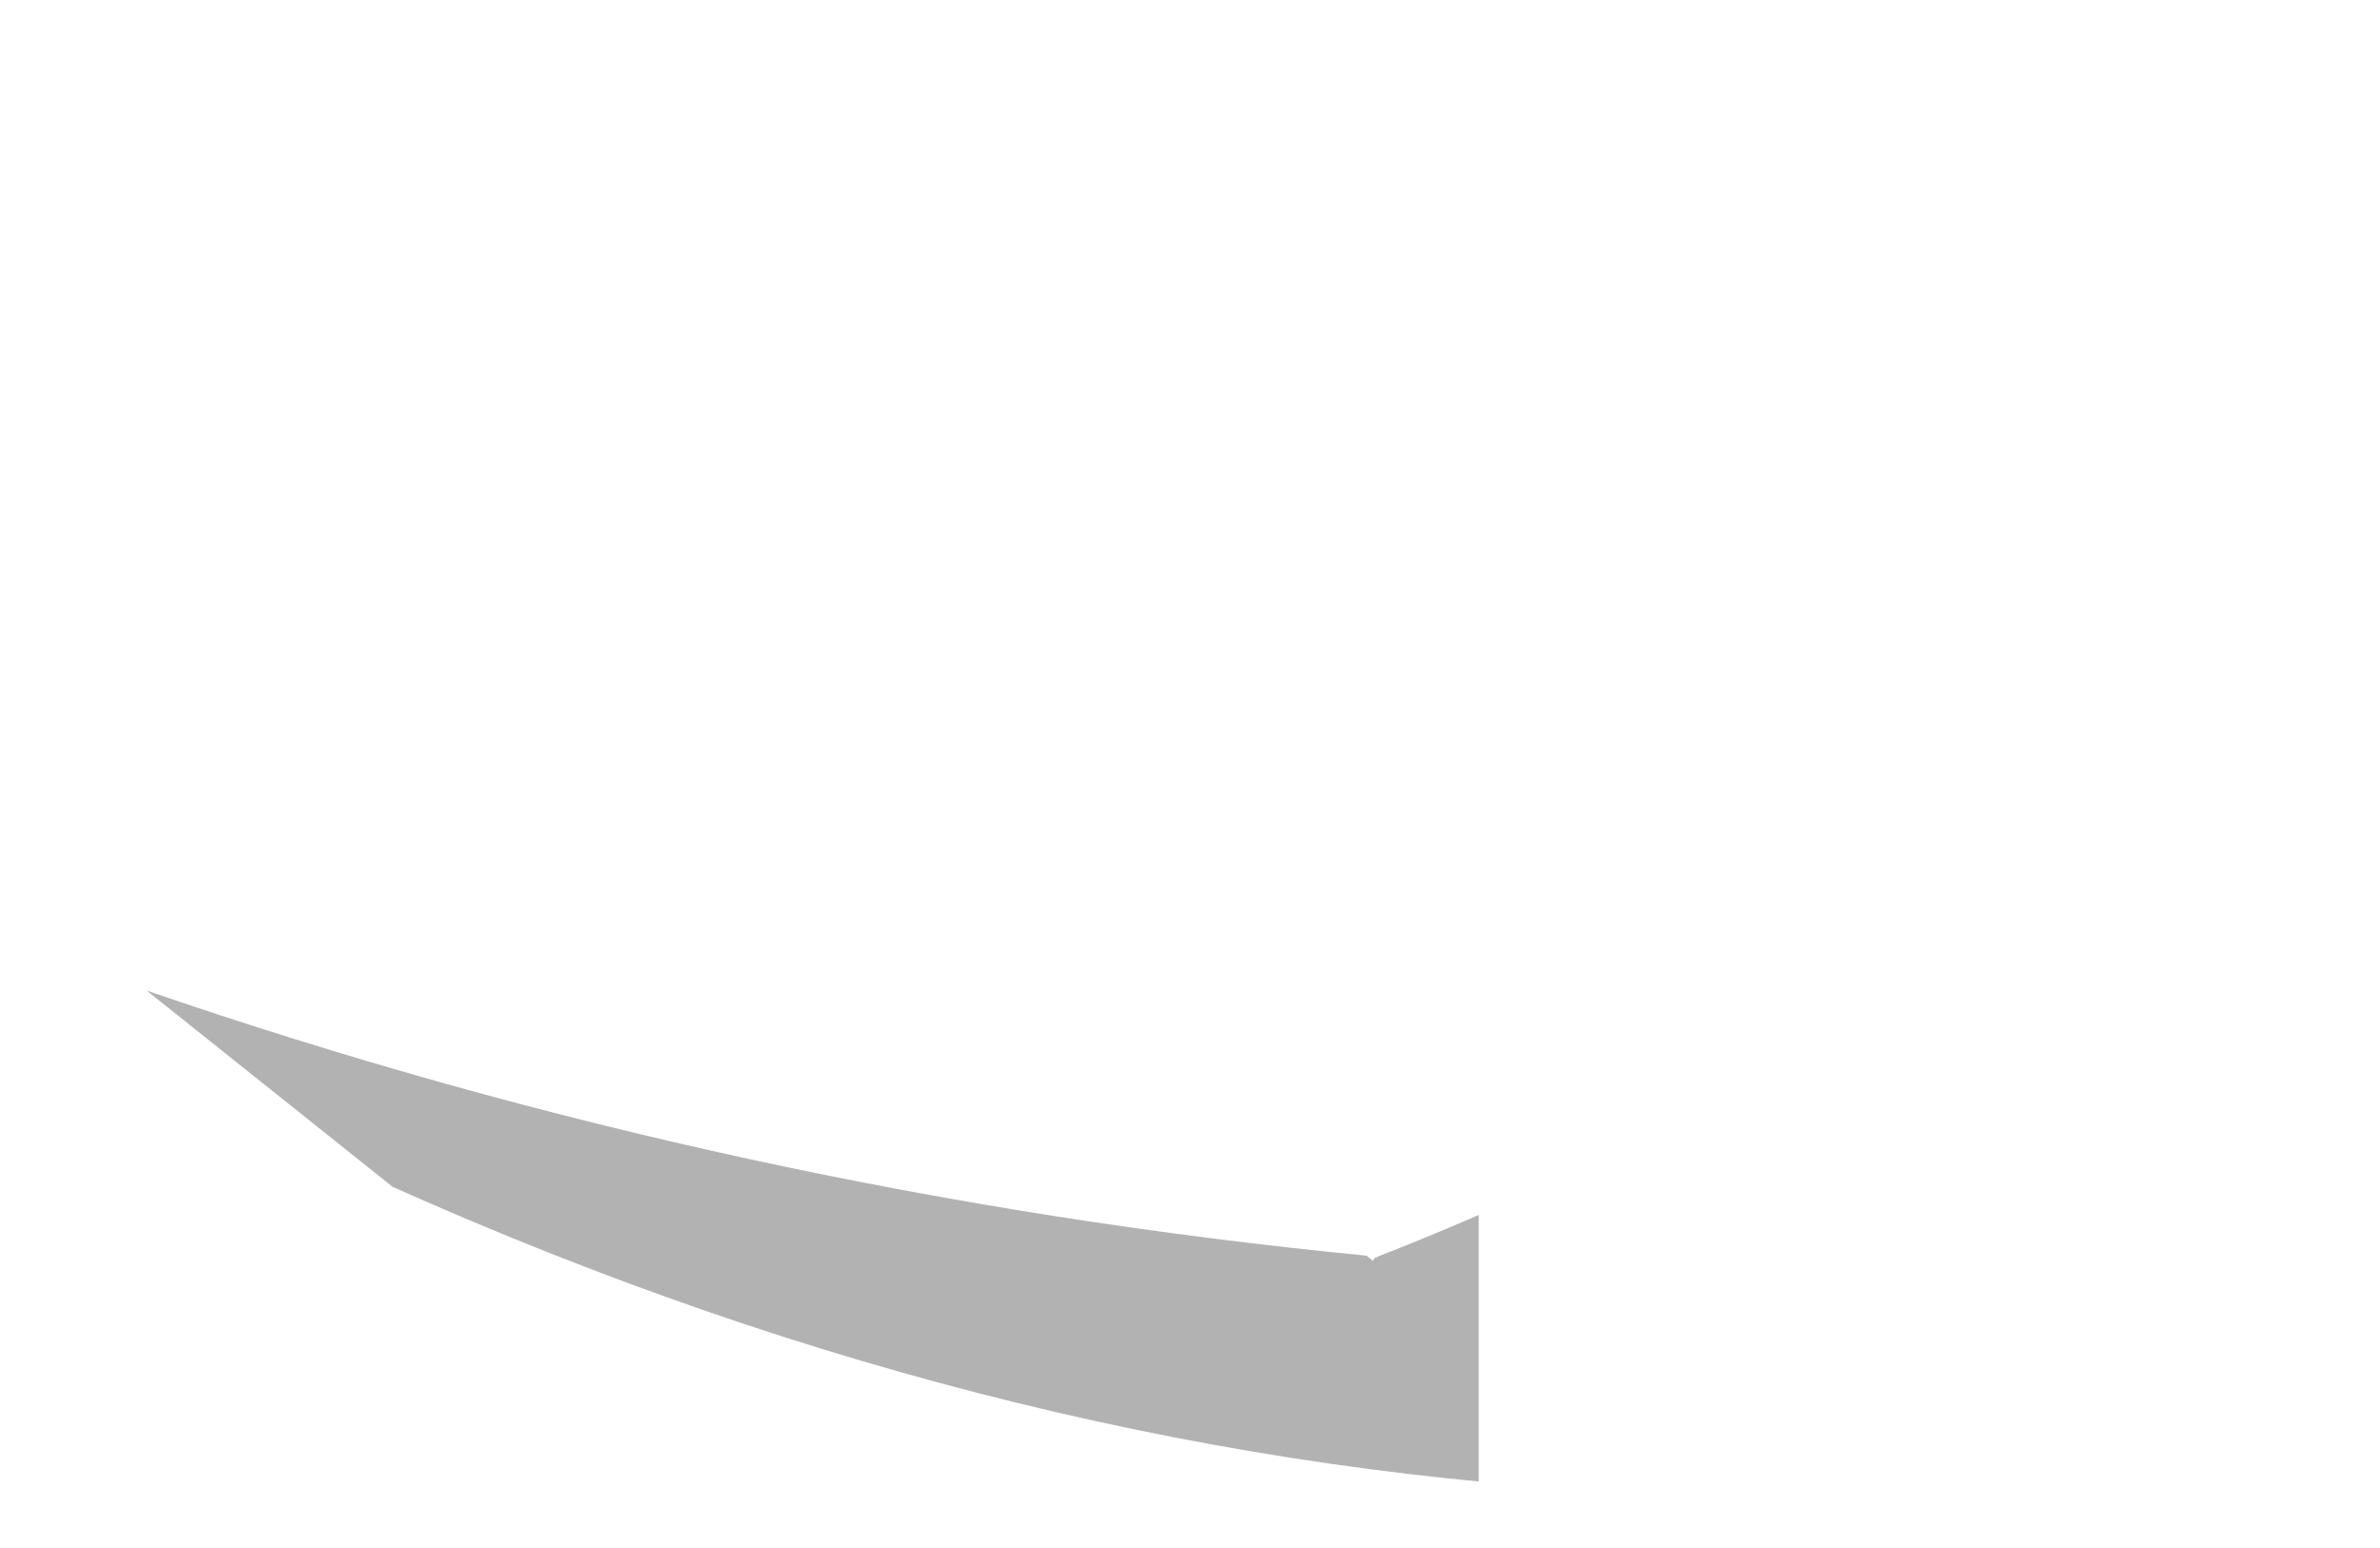
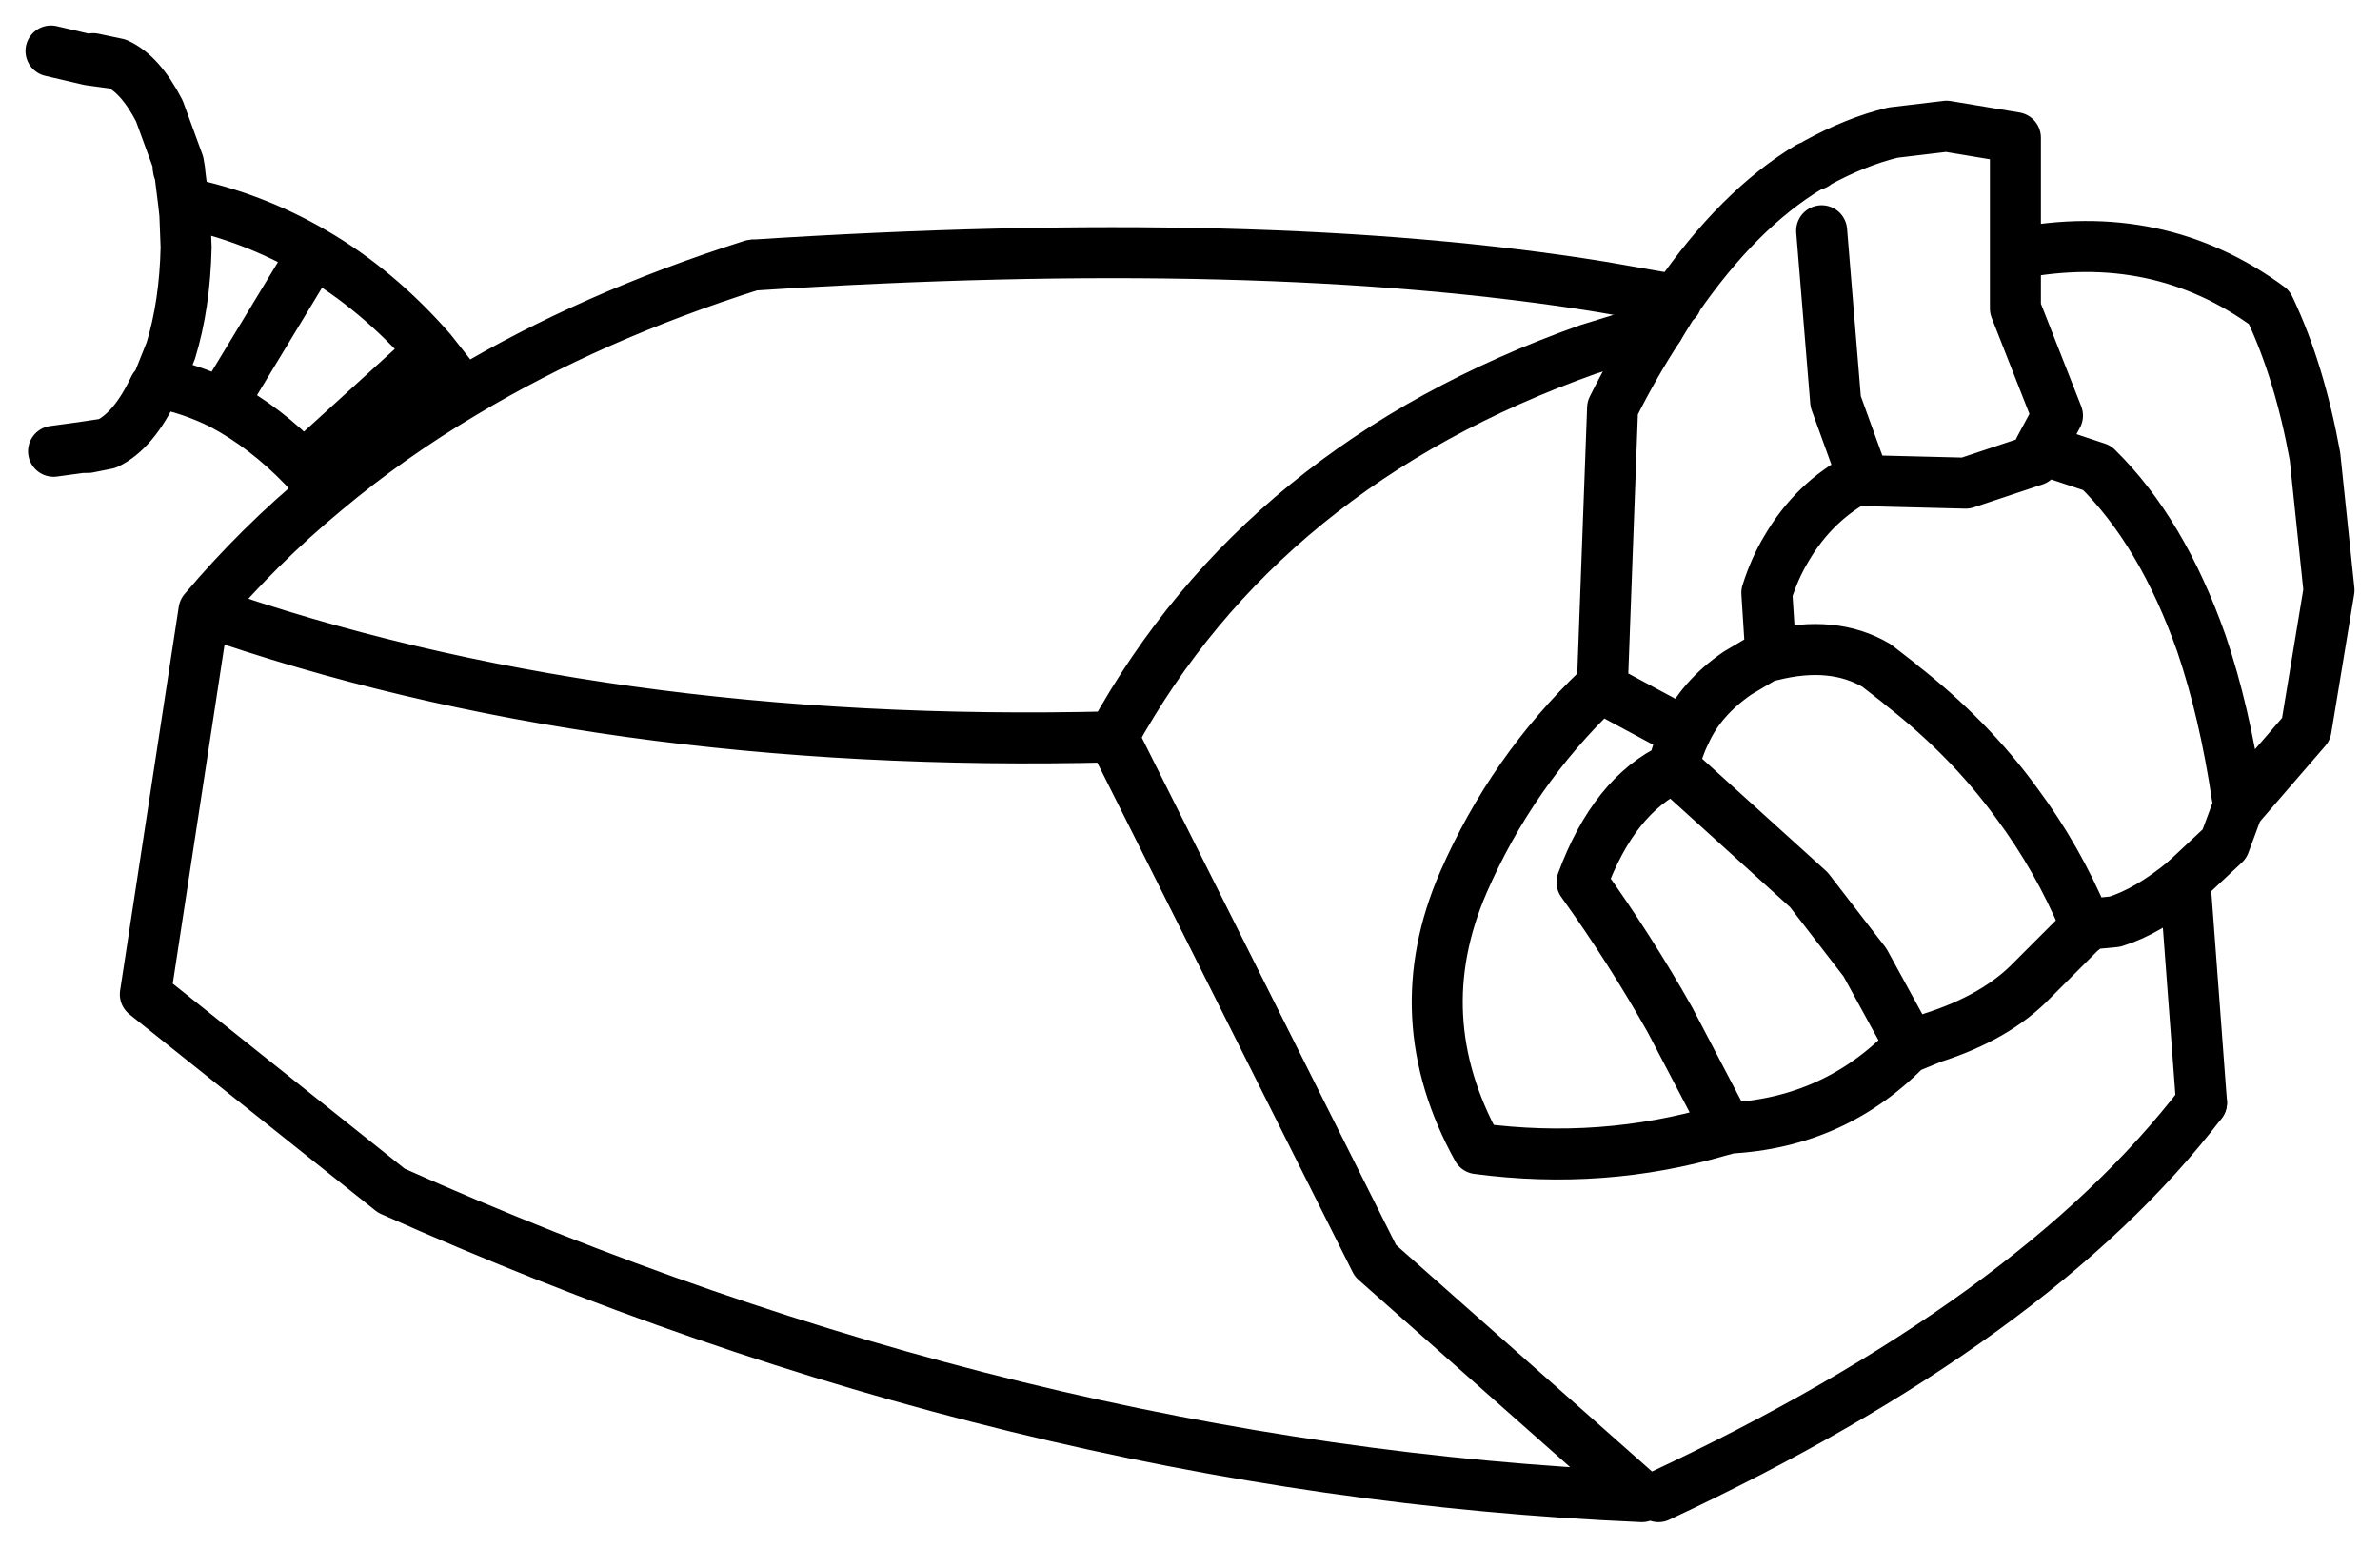
<svg xmlns="http://www.w3.org/2000/svg" width="647.849px" height="421.258px" viewBox="29 -11.6 93.35 60.7">
  <rect x="30" y="-10.600" width="91.35" height="58.7" fill="#000000" fill-opacity="0.001" />
-   <g clip-path="url(#rest)">
-     <g id="x4_shape2" transform="matrix(1, 0, 0, 1, 0, 0)">
-       <path d="M112.1 24.05 L112.1 23.85 112.35 23.85 Q113.6 23.85 114.75 23.05 L115.4 31.5 Q108.8 40.05 94.05 46.95 L93.4 46.95 Q68.9 45.9 44.4 34.95 L34.75 27.25 Q58.0 35.25 82.6 37.65 L82.85 37.85 82.95 37.7 83.0 37.75 83.0 37.7 Q90.45 34.8 96.75 31.15 L99.5 31.6 Q101.7 31.6 107.0 28.2 112.1 24.9 112.1 24.05 M110.15 22.1 L109.0 22.35 110.25 21.2 110.1 22.0 110.15 22.1" fill="#666666" fill-opacity="0.498" fill-rule="evenodd" stroke="none" />
-     </g>
+   <g id="x4_shape2" transform="matrix(1, 0, 0, 1, 0, 0)">
+     <path d="M33.6 -9.1 L32.5 -9.25 31.0 -9.6 M32.5 -9.25 L32.65 -9.3 33.6 -9.1 Q34.5 -8.7 35.25 -7.25 L36.0 -5.2 36.05 -4.9 Q35.95 -5.2 36.0 -4.95 L36.05 -4.85 36.2 -3.65 Q38.9 -3.1 41.3 -1.7 43.8 -0.25 45.9 2.15 L47.2 3.8 Q52.2 0.8 58.5 -1.2 M94.75 0.15 Q97.2 -3.4 99.95 -5.05 L100.2 -5.15 100.25 -5.2 Q101.8 -6.05 103.25 -6.4 L105.35 -6.65 108.05 -6.2 108.05 -1.65 Q113.65 -2.75 118.0 0.45 L118.05 0.55 Q119.2 3.0 119.8 6.3 L120.35 11.55 119.45 17.0 116.9 19.95 116.75 20.15 116.25 21.5 114.7 22.95 Q113.25 24.15 111.95 24.55 L110.9 24.65 110.9 24.7 110.85 24.75 110.6 24.95 108.7 26.85 Q107.3 28.3 104.8 29.1 L103.95 29.45 103.95 29.4 103.9 29.35 103.9 29.4 Q101.0 32.45 96.75 32.65 L96.7 32.65 96.6 32.65 96.65 32.7 96.45 32.75 Q91.85 34.1 86.95 33.45 84.1 28.3 86.4 23.0 88.3 18.65 91.7 15.4 L91.7 15.35 91.85 15.25 92.25 4.4 Q93.1 2.7 94.05 1.25 L94.6 0.35 94.75 0.2 94.75 0.15 M115.35 31.65 Q108.8 40.2 94.05 47.1 M36.2 -3.65 L36.25 -3.2 36.3 -1.9 Q36.25 0.35 35.7 2.15 L35.2 3.4 Q36.5 3.65 37.7 4.25 L41.3 -1.7 M116.75 20.15 L116.8 19.85 116.75 19.65 Q116.25 16.3 115.35 13.65 113.8 9.25 111.25 6.75 L109.0 6.0 108.8 6.45 106.1 7.35 102.1 7.25 102.05 7.05 102.0 7.1 Q100.15 8.05 99.05 9.95 98.6 10.7 98.3 11.65 L98.45 14.0 98.5 14.1 Q100.9 13.5 102.6 14.5 L103.5 15.2 103.55 15.25 Q106.25 17.35 108.1 19.9 109.7 22.05 110.75 24.55 L110.85 24.75 M108.05 -1.65 L108.05 0.5 109.7 4.7 109.0 6.0 M72.65 17.3 L82.95 37.85 93.4 47.1 Q68.85 46.05 44.35 35.1 L34.7 27.4 37.0 12.35 Q39.15 9.8 41.75 7.65 L40.9 6.7 Q39.4 5.15 37.7 4.25 M98.5 14.1 L98.25 14.15 97.15 14.8 Q95.7 15.8 95.1 17.15 94.8 17.75 94.65 18.45 L94.65 18.5 99.95 23.3 102.15 26.15 103.9 29.35 M98.45 14.0 L98.25 14.15 M95.1 17.15 L91.75 15.35 91.7 15.35 M94.65 18.5 Q92.3 19.6 91.05 23.0 92.95 25.65 94.5 28.4 L96.7 32.6 96.7 32.65 M102.05 7.05 L101.0 4.15 100.45 -2.55 M45.9 2.15 L40.9 6.7 M41.75 7.65 Q44.25 5.55 47.2 3.8 M32.2 5.95 L32.45 5.95 33.2 5.8 32.2 5.95 31.1 6.1 M35.2 3.4 L35.1 3.55 35.05 3.6 Q34.25 5.3 33.2 5.8 M72.65 17.3 Q52.55 17.8 37.0 12.35" fill="none" stroke="#000000" stroke-linecap="round" stroke-linejoin="round" stroke-width="2.0" />
  </g>
-   <defs>
-     <clipPath id="rest">
-       <rect x="30" y="-10.6" width="57" height="58.7" />
-     </clipPath>
-   </defs>
+   <g id="x4_shape2" transform="matrix(1, 0, 0, 1, 0, 0)">
+     <path d="M58.5 -1.2 Q78.55 -2.5 91.8 -0.35 L94.65 0.15 94.75 0.15" fill="none" stroke="#000000" stroke-linecap="butt" stroke-linejoin="round" stroke-width="2.0" />
+   </g>
+   <g id="x4_shape2" transform="matrix(1, 0, 0, 1, 0, 0)">
+     <path d="M114.7 22.95 L115.35 31.65" fill="none" stroke="#000000" stroke-linecap="round" stroke-linejoin="round" stroke-width="2.0" />
+   </g>
+   <g id="x4_shape2" transform="matrix(1, 0, 0, 1, 0, 0)">
+     <path d="M94.05 1.25 L91.3 2.1 Q78.5 6.65 72.65 17.3" fill="none" stroke="#000000" stroke-linecap="round" stroke-linejoin="round" stroke-width="2.0" />
+   </g>
</svg>
